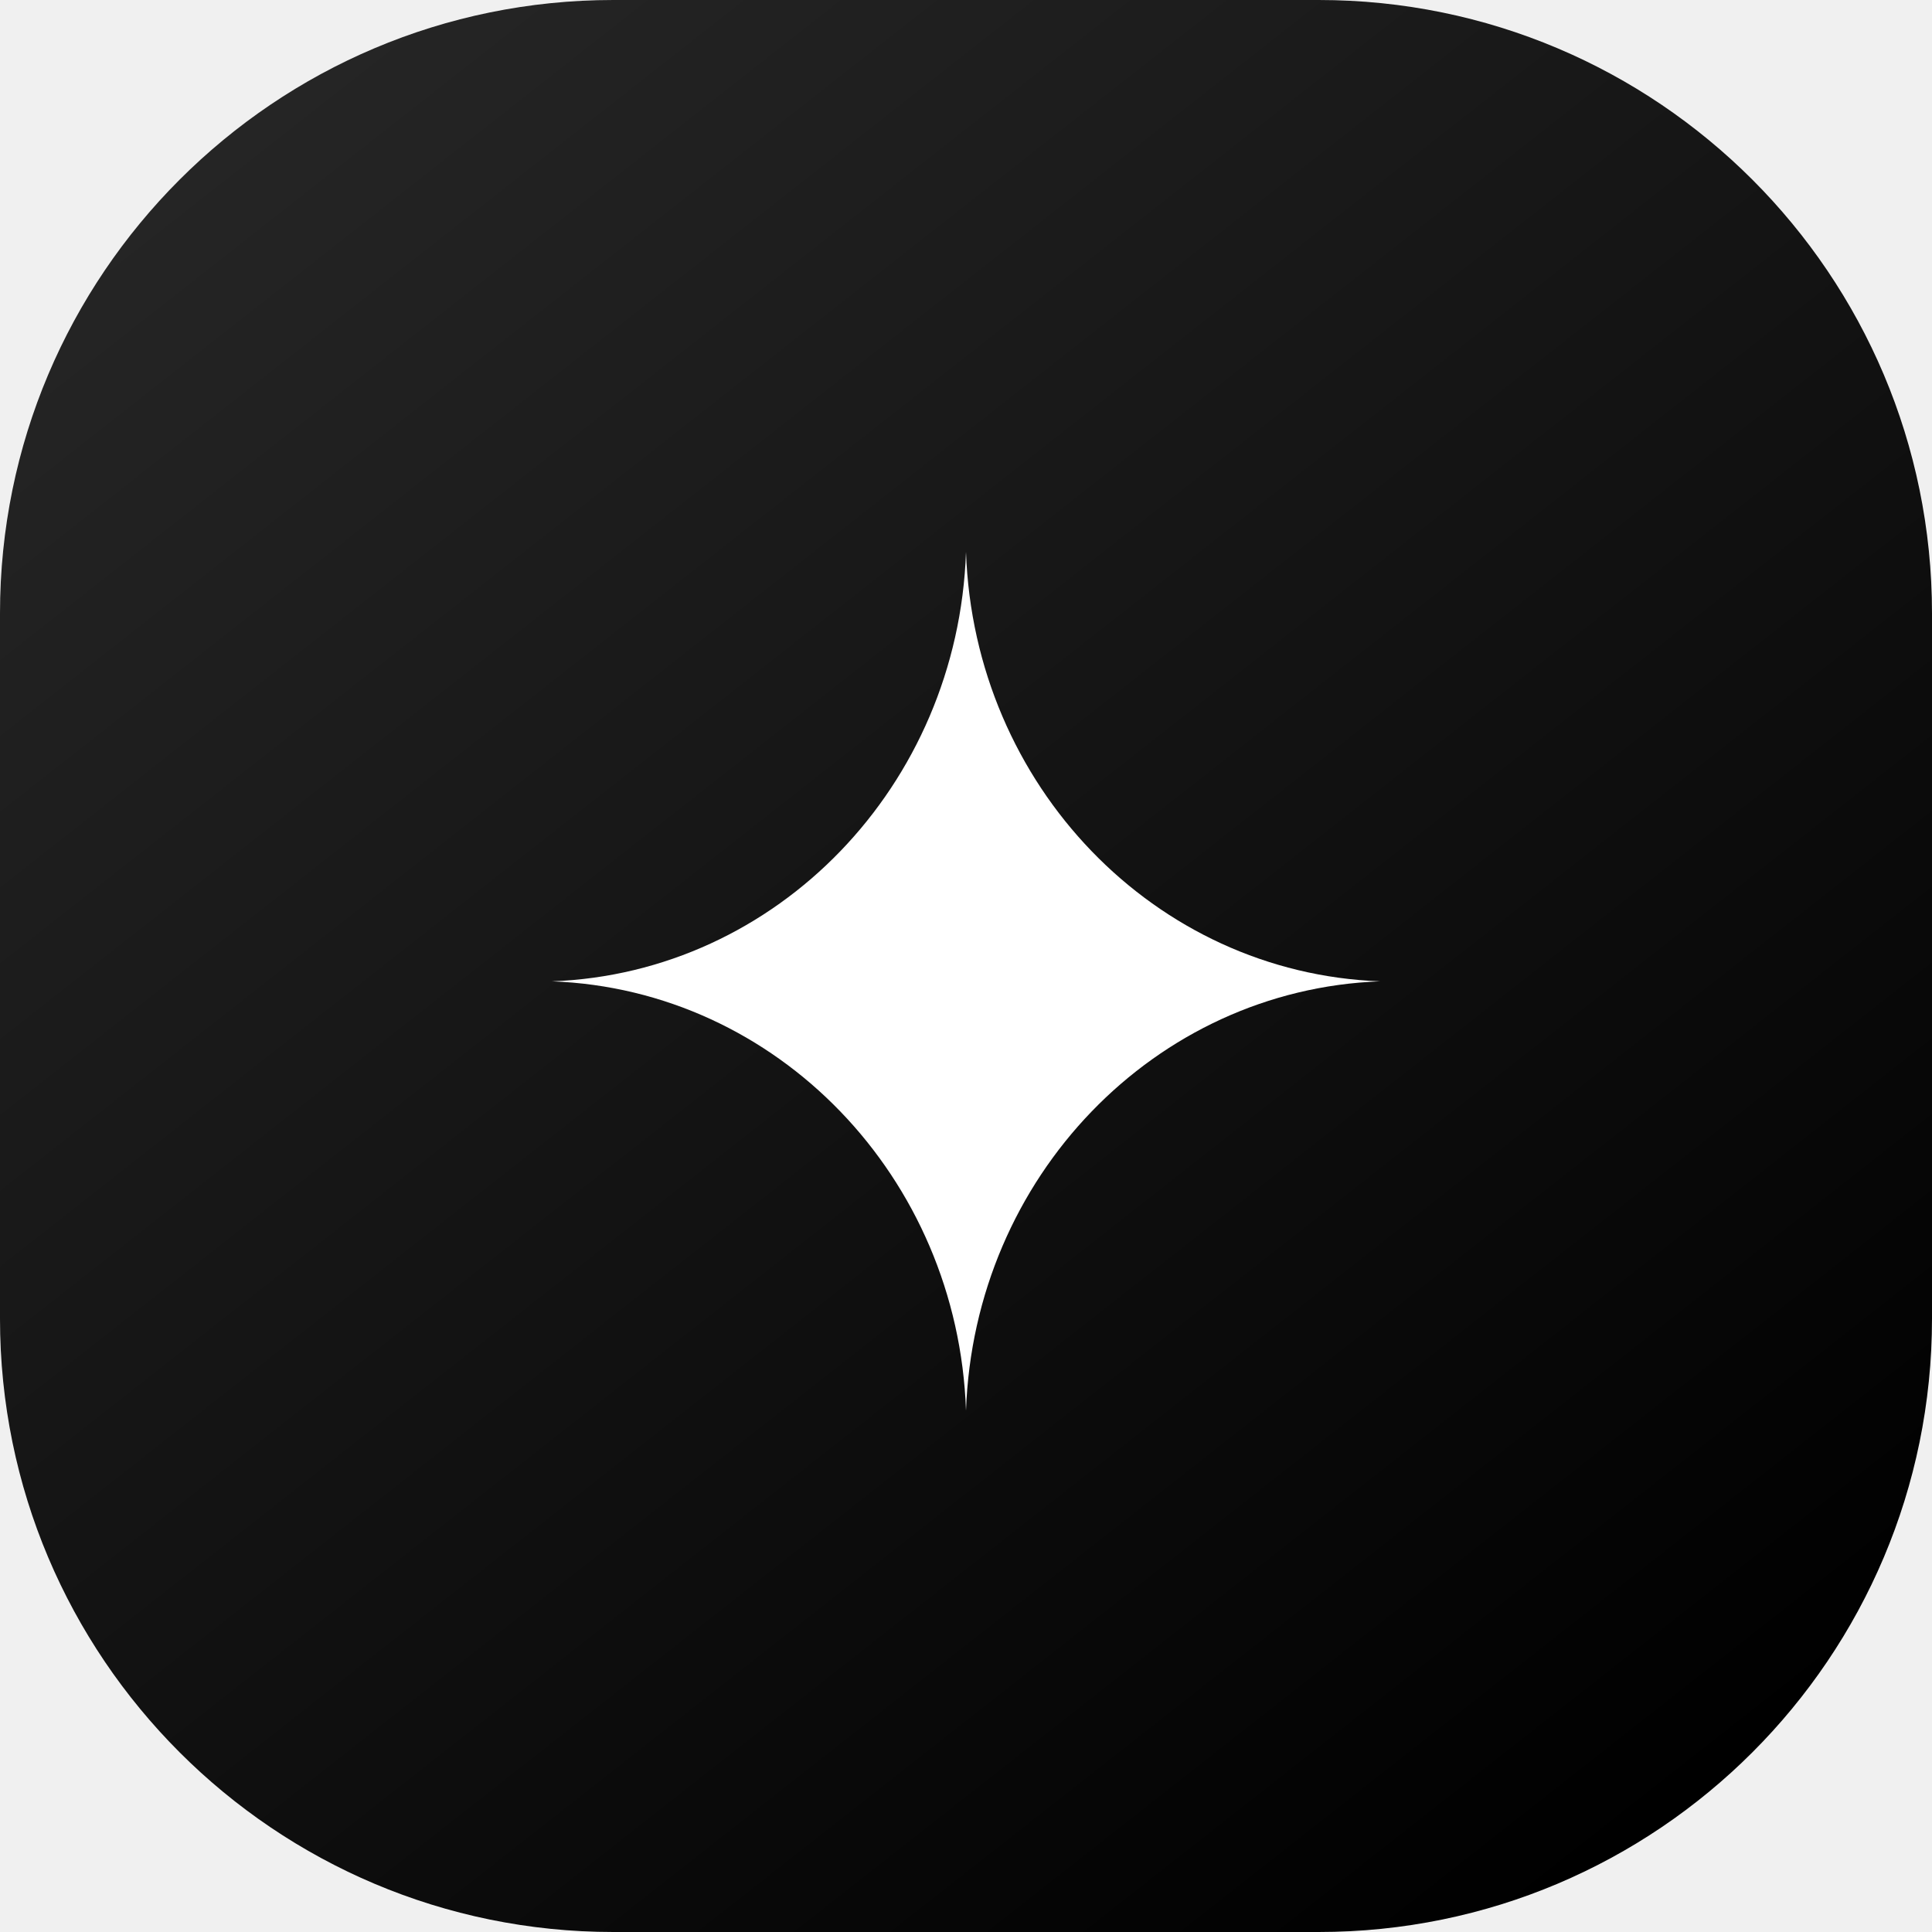
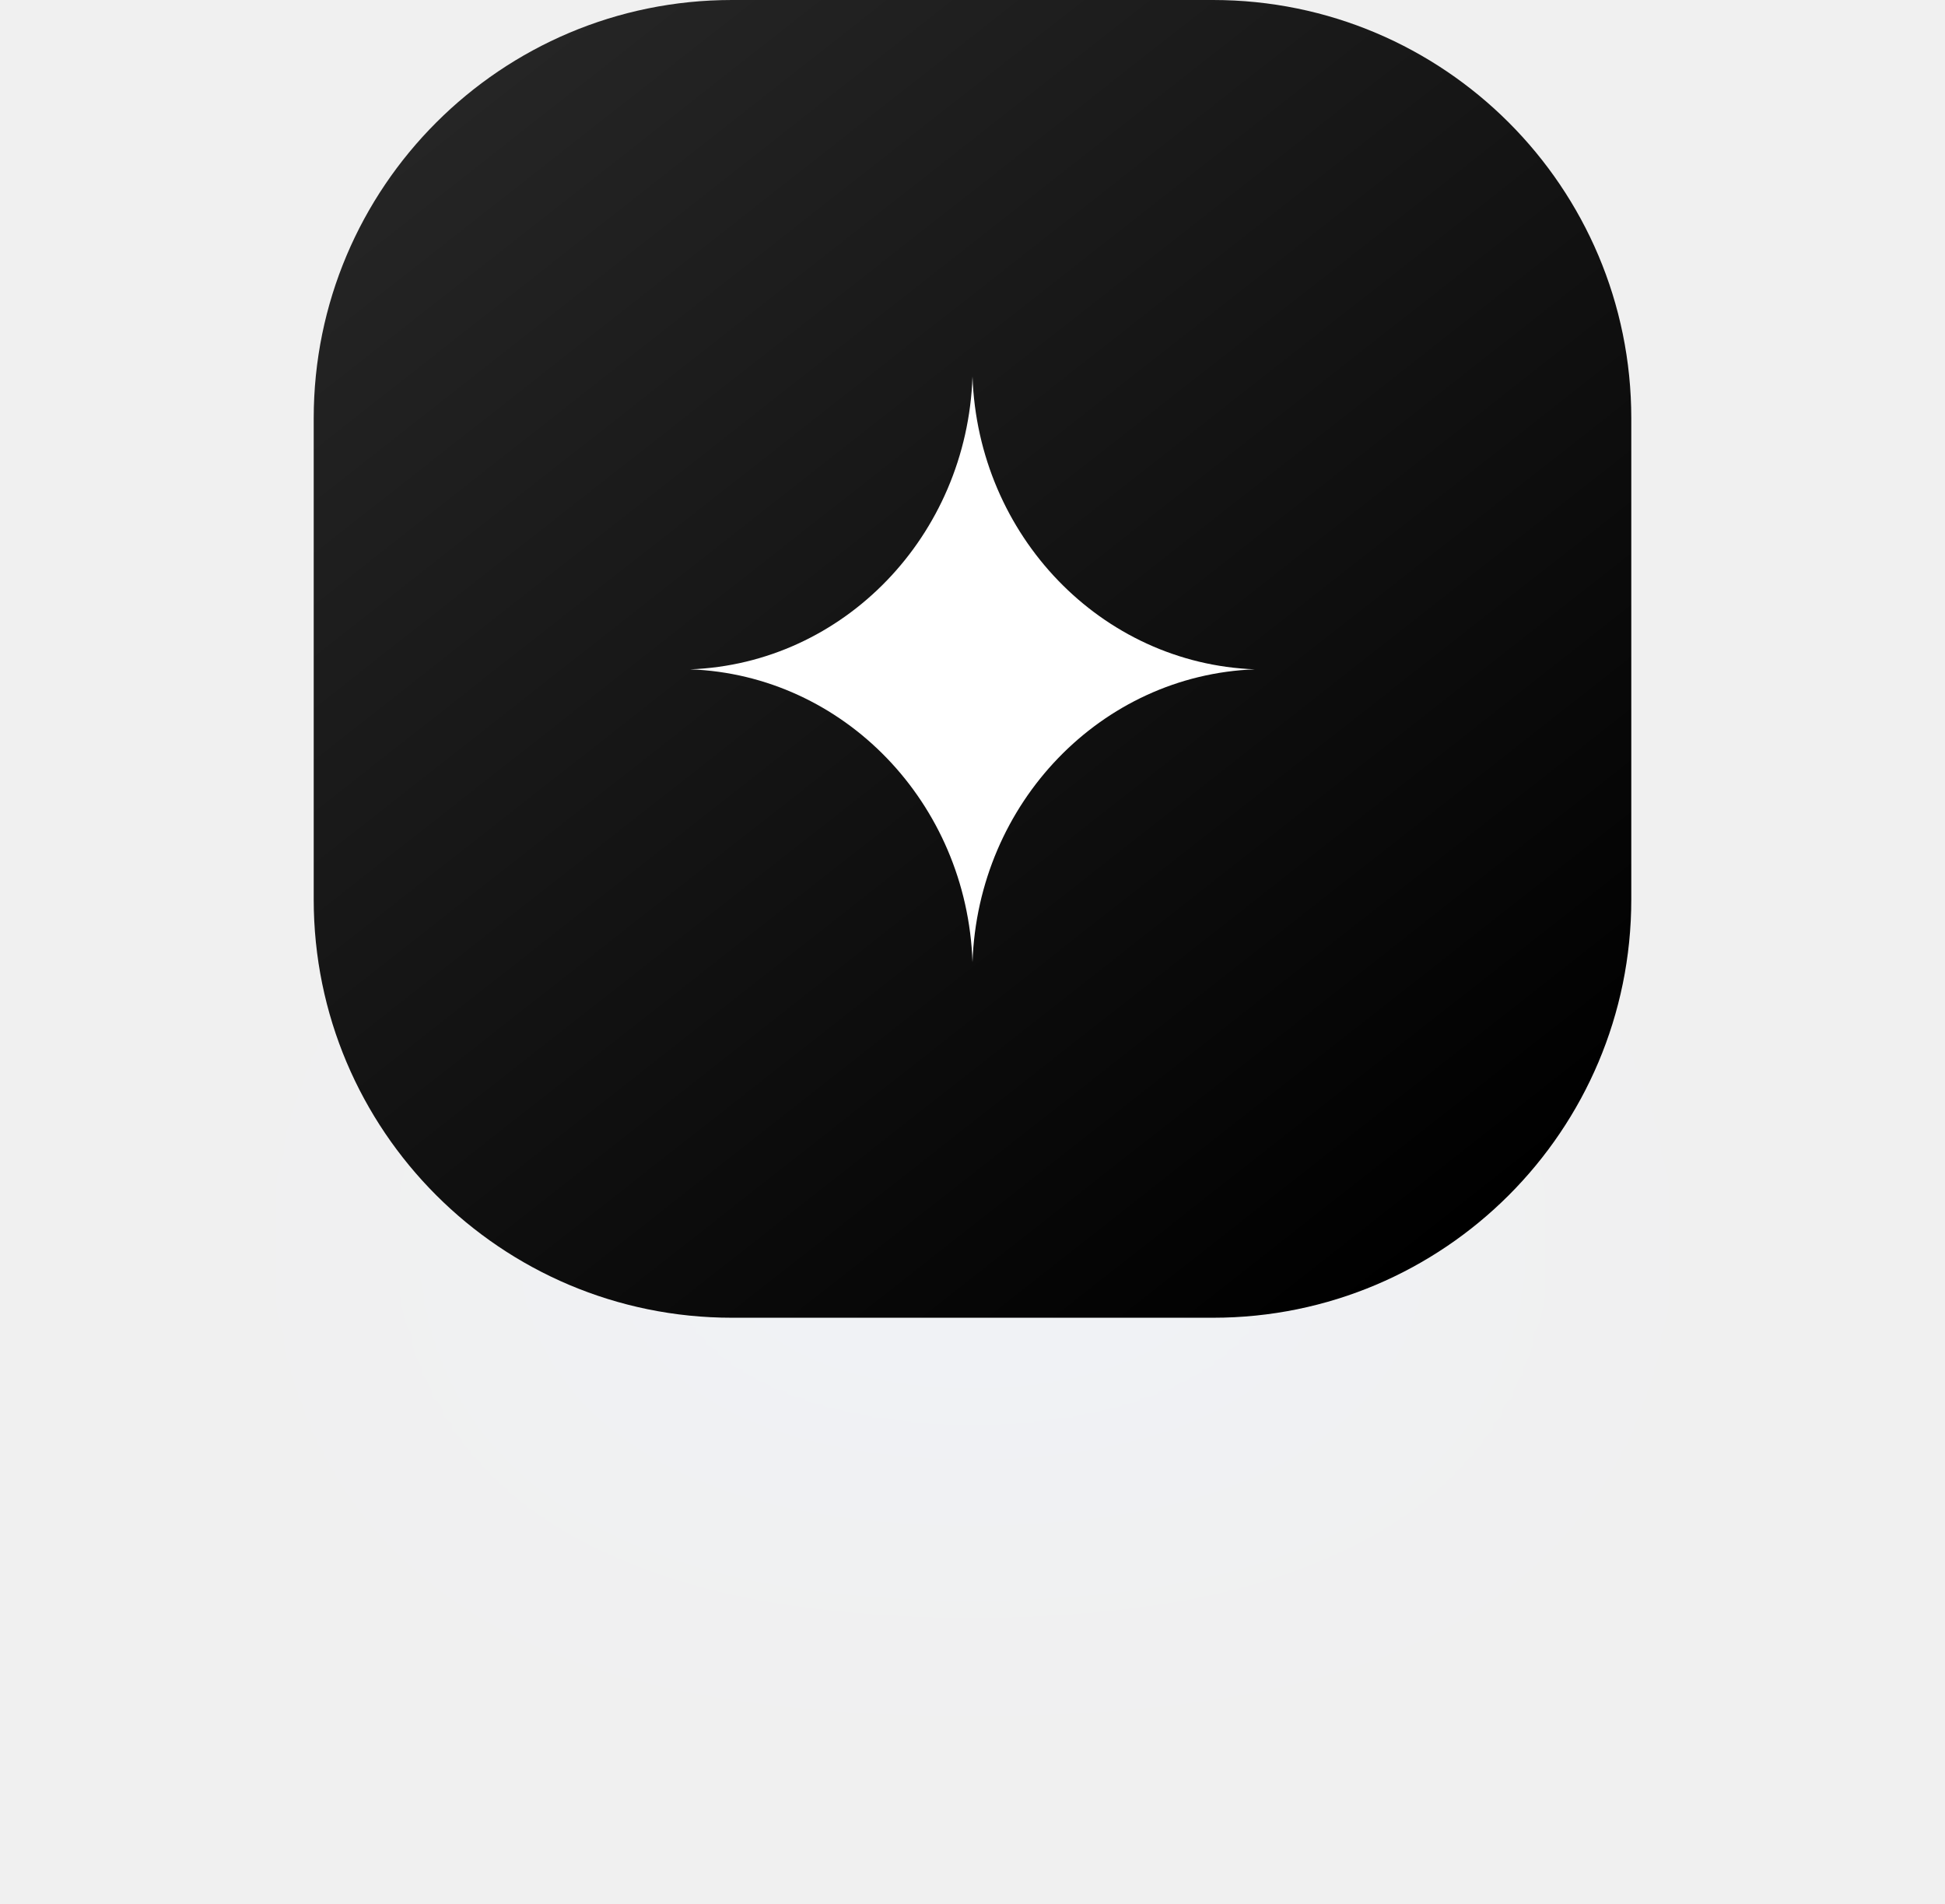
- <svg xmlns="http://www.w3.org/2000/svg" width="63" height="63" viewBox="0 0 63 63" fill="none">
-   <rect width="63" height="63" rx="20" fill="url(#paint0_linear_597_1782)" />
-   <path d="M31.5 18C31.764 25.616 37.656 31.727 45 32C37.656 32.273 31.764 38.384 31.5 46C31.236 38.384 25.344 32.273 18 32C25.344 31.727 31.236 25.616 31.5 18Z" fill="white" />
+ <svg xmlns="http://www.w3.org/2000/svg" width="93" height="91" viewBox="0 0 93 91" fill="none">
+   <g style="mix-blend-mode:screen" opacity="0.85" filter="url(#filter0_f_111_26)">
+     <rect x="25" y="53" width="43" height="13" rx="6.5" fill="#0754E3" />
+   </g>
+   <rect x="15" width="63" height="63" rx="20" fill="url(#paint0_linear_111_26)" />
+   <path d="M46.5 18C46.764 25.616 52.656 31.727 60 32C52.656 32.273 46.764 38.384 46.5 46C46.236 38.384 40.344 32.273 33 32C40.344 31.727 46.236 25.616 46.5 18Z" fill="white" />
  <defs>
-     <linearGradient id="paint0_linear_597_1782" x1="-73" y1="-93" x2="49.5" y2="63" gradientUnits="userSpaceOnUse">
+     <filter id="filter0_f_111_26" x="0.4" y="28.4" width="92.2" height="62.2" filterUnits="userSpaceOnUse" color-interpolation-filters="sRGB">
+       <feFlood flood-opacity="0" result="BackgroundImageFix" />
+       <feBlend mode="normal" in="SourceGraphic" in2="BackgroundImageFix" result="shape" />
+       <feGaussianBlur stdDeviation="12.3" result="effect1_foregroundBlur_111_26" />
+     </filter>
+     <linearGradient id="paint0_linear_111_26" x1="-58" y1="-93" x2="64.5" y2="63" gradientUnits="userSpaceOnUse">
      <stop stop-color="#666666" />
      <stop offset="1" />
    </linearGradient>
  </defs>
</svg>
